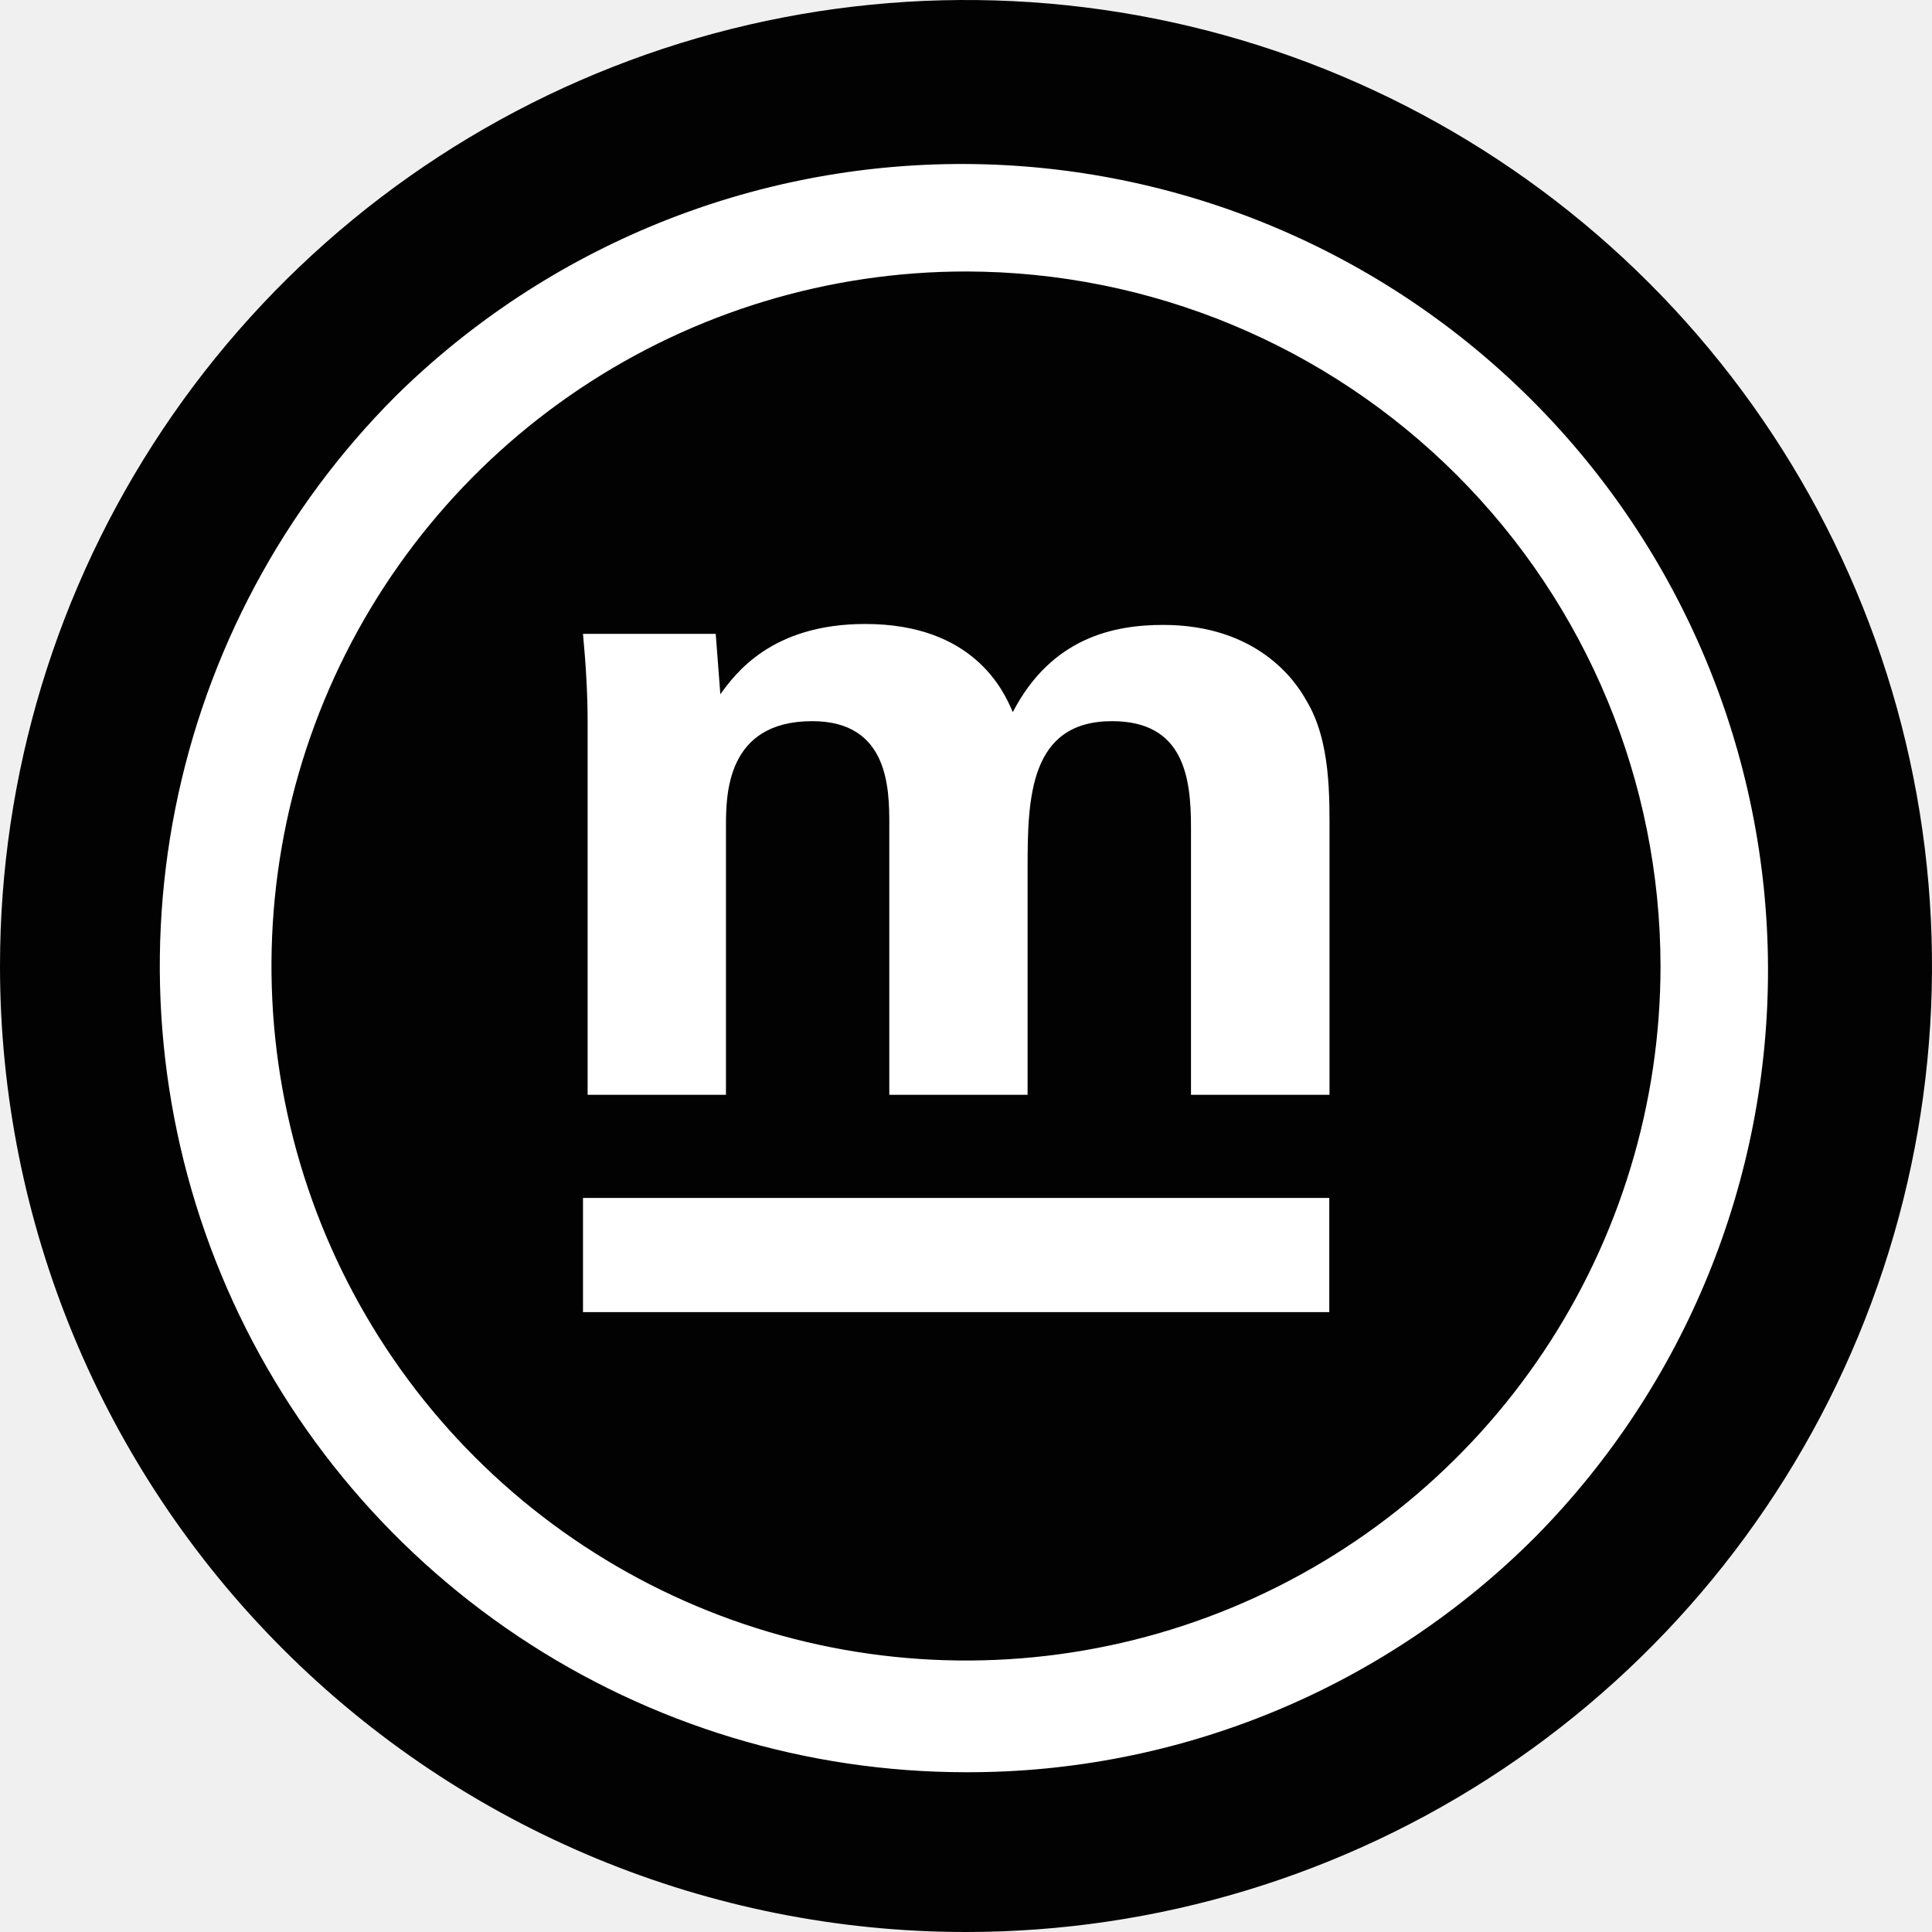
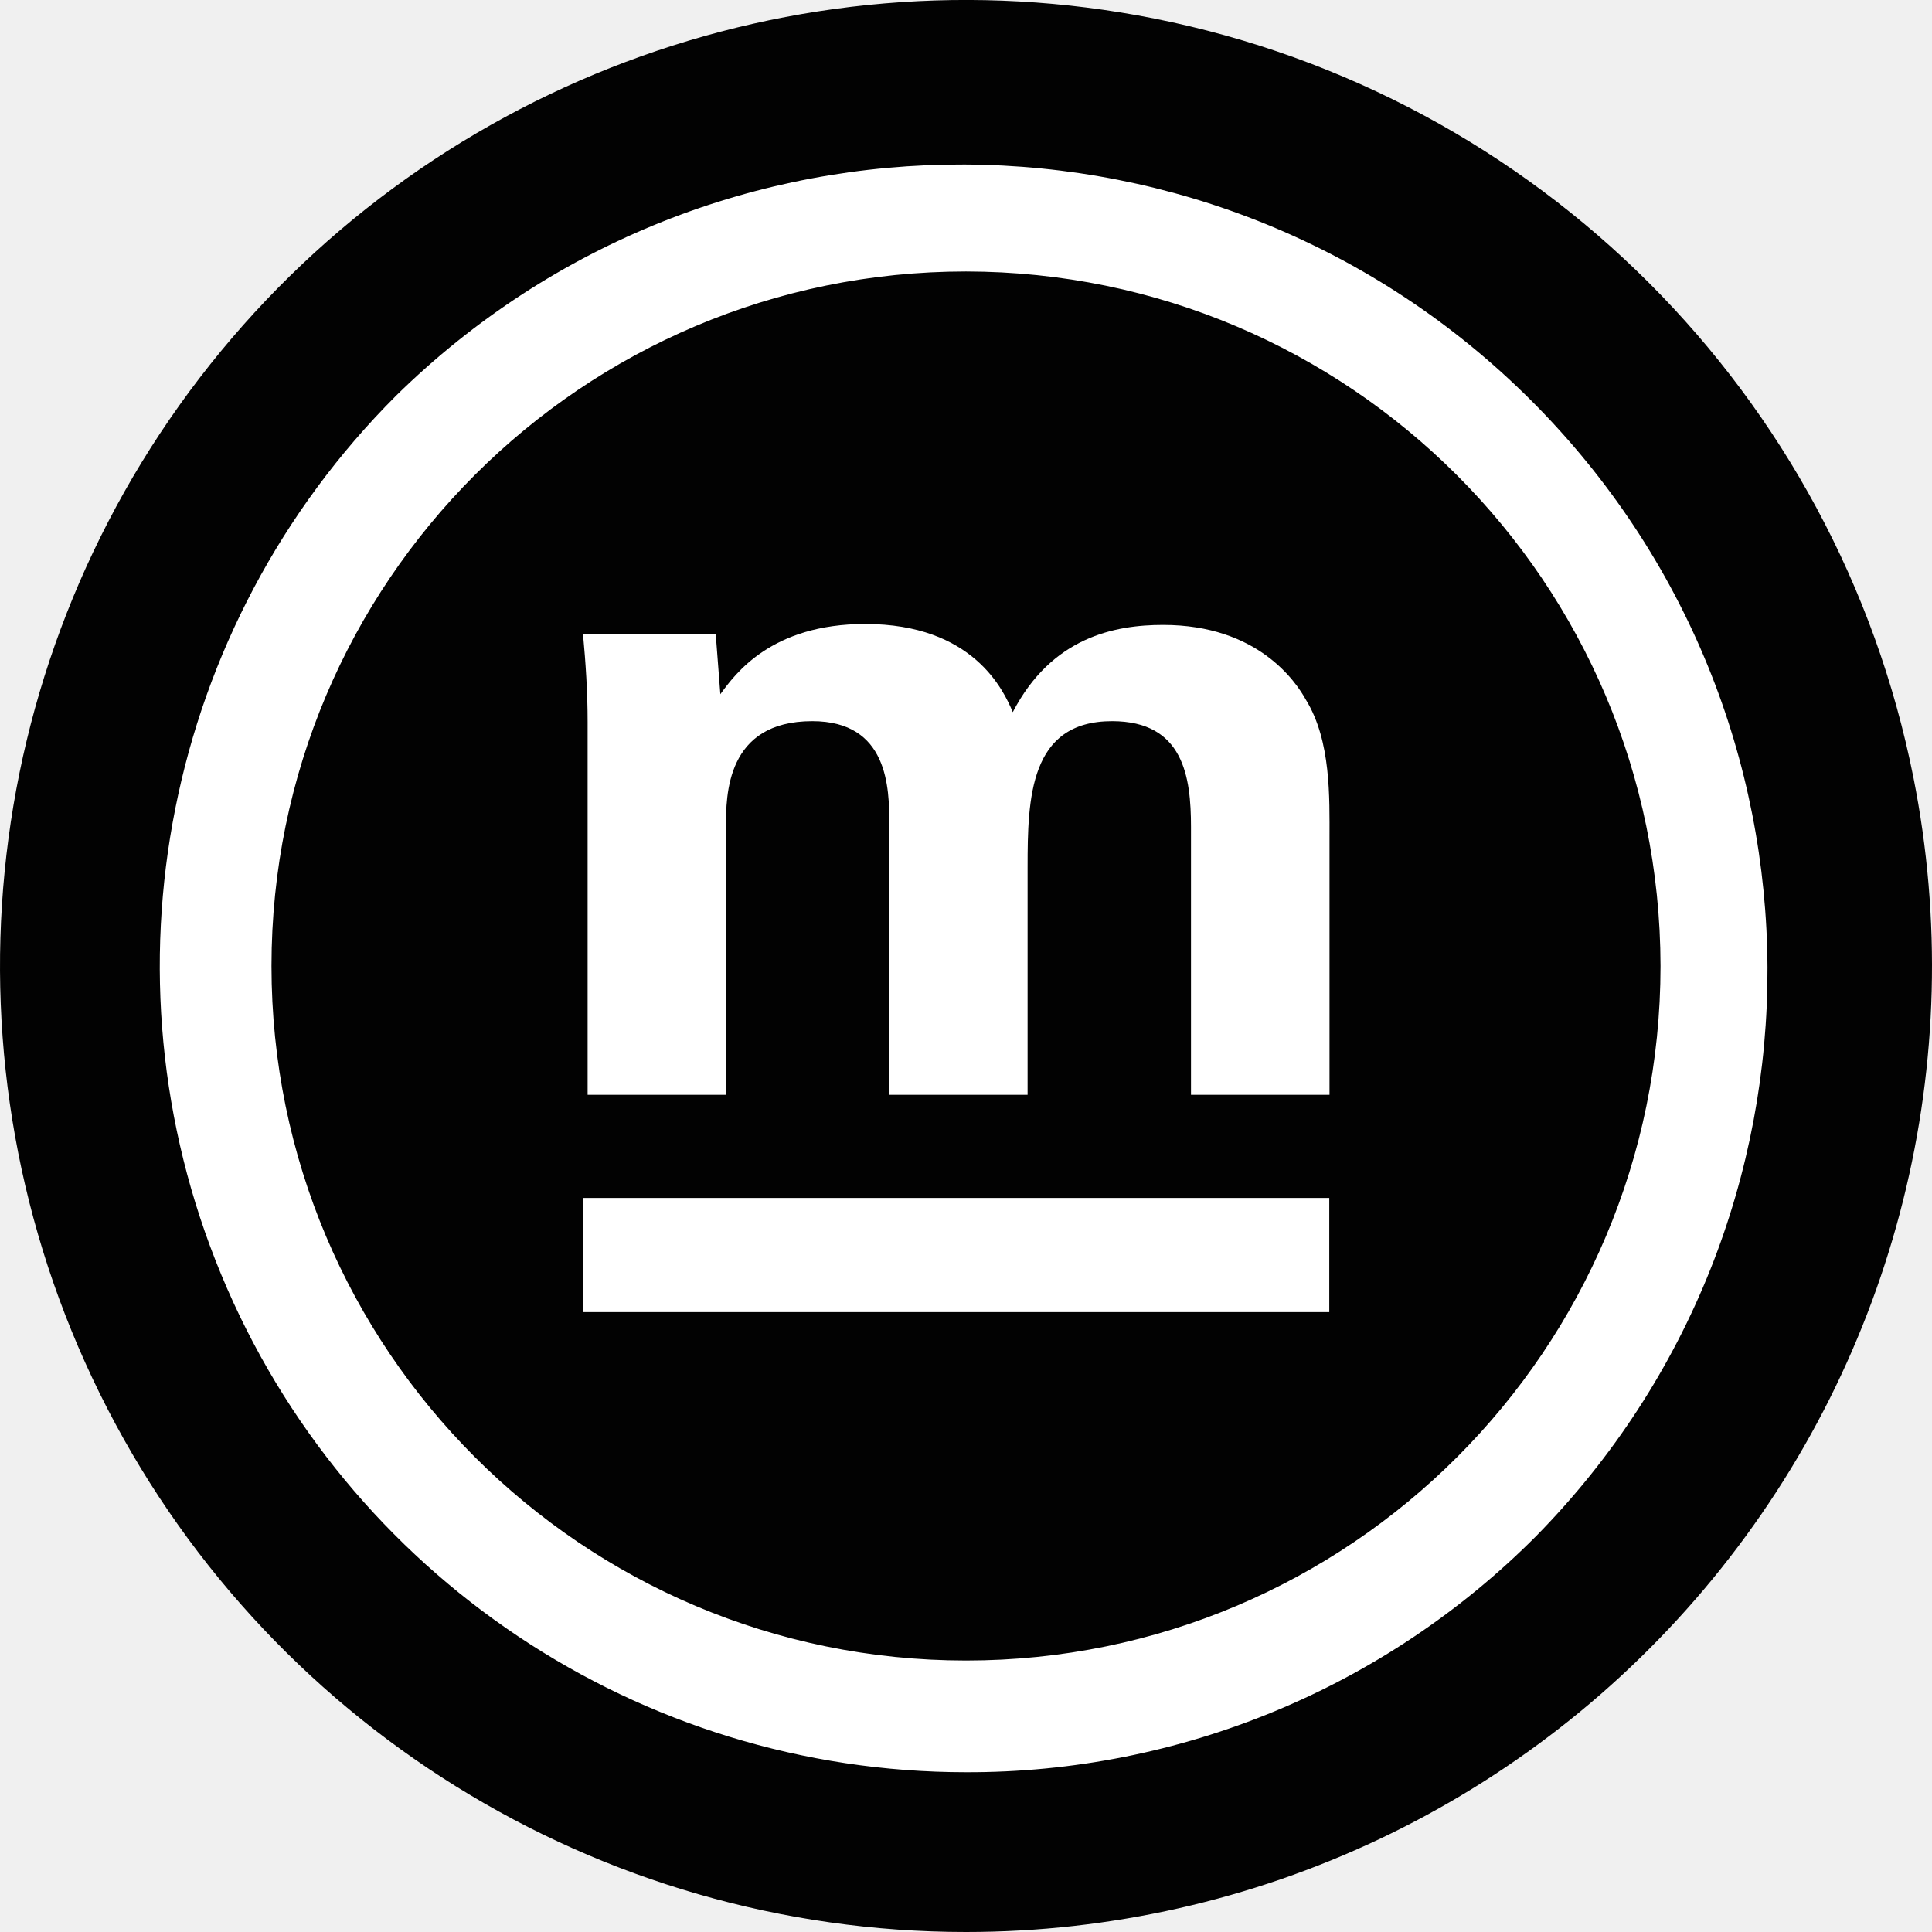
- <svg xmlns="http://www.w3.org/2000/svg" width="330" height="330" viewBox="0 0 330 330" fill="none">
+ <svg xmlns="http://www.w3.org/2000/svg" width="330" height="330" fill="none">
  <g clip-path="url(#clip0)">
-     <circle cx="165" cy="165" r="140" fill="white" />
-     <path d="M165 330C197.634 330 229.535 320.323 256.669 302.193C283.803 284.062 304.952 258.293 317.44 228.143C329.929 197.993 333.196 164.817 326.83 132.81C320.463 100.803 304.748 71.403 281.673 48.328C258.597 25.252 229.197 9.537 197.19 3.171C165.183 -3.196 132.007 0.071 101.857 12.56C71.707 25.048 45.938 46.197 27.808 73.331C9.677 100.465 0 132.366 0 165C0 208.761 17.384 250.729 48.327 281.673C79.271 312.616 121.239 330 165 330V330ZM100.37 123.33C100.37 118.26 100.05 113.33 99.58 108.27H122.25L123.04 118.58C125.58 115.09 131.76 106.58 147.78 106.58C166.17 106.58 171.4 117.84 172.99 121.64C179.65 108.8 190.43 106.74 198.67 106.74C214.84 106.74 221.34 116.41 223.09 119.58C227.37 126.58 227.09 136.23 227.09 143.2V187H203.43V141.25C203.43 132.69 202.16 123.18 189.95 123.18C175.84 123.18 175.52 136.34 175.52 148.18V187H151.9V140.78C151.9 134.59 151.74 123.18 138.74 123.18C124 123.18 124 135.86 124 141.25V187H100.37V123.33ZM99.58 204.62H227.05V224.12H99.58V204.62ZM165 302.71C137.764 302.707 111.141 294.629 88.496 279.496C65.852 264.364 48.202 242.857 37.779 217.694C27.356 192.532 24.628 164.844 29.94 138.132C35.251 111.419 48.364 86.881 67.62 67.62C93.513 42.113 128.44 27.876 164.786 28.012C201.132 28.149 235.951 42.648 261.651 68.349C287.352 94.049 301.851 128.868 301.988 165.214C302.124 201.56 287.887 236.487 262.38 262.38C249.621 275.207 234.445 285.376 217.729 292.299C201.014 299.221 183.092 302.76 165 302.71V302.71ZM165 46.37C141.537 46.37 118.601 53.328 99.093 66.363C79.584 79.398 64.379 97.925 55.4 119.602C46.421 141.279 44.072 165.132 48.649 188.144C53.227 211.156 64.525 232.293 81.116 248.884C97.707 265.475 118.844 276.773 141.856 281.351C164.868 285.928 188.721 283.579 210.398 274.6C232.075 265.621 250.602 250.416 263.637 230.907C276.672 211.399 283.63 188.463 283.63 165C283.593 133.549 271.083 103.396 248.843 81.157C226.604 58.917 196.451 46.407 165 46.37V46.37Z" fill="#020202" />
+     <circle cx="165" cy="165" r="140" fill="#fff" />
+     <path d="M165 330a165.002 165.002 0 00161.83-197.19A165.007 165.007 0 00197.19 3.17 165 165 0 10165 330zm-64.63-206.67c0-5.07-.32-10-.79-15.06h22.67l.79 10.31c2.54-3.49 8.72-12 24.74-12 18.39 0 23.62 11.26 25.21 15.06 6.66-12.84 17.44-14.9 25.68-14.9 16.17 0 22.67 9.67 24.42 12.84 4.28 7 4 16.65 4 23.62V187h-23.66v-45.75c0-8.56-1.27-18.07-13.48-18.07-14.11 0-14.43 13.16-14.43 25V187H151.9v-46.22c0-6.19-.16-17.6-13.16-17.6-14.74 0-14.74 12.68-14.74 18.07V187h-23.63v-63.67zm-.79 81.29h127.47v19.5H99.58v-19.5zM165 302.71a137.714 137.714 0 01-127.22-85.016A137.717 137.717 0 0167.62 67.62a137.721 137.721 0 01194.76 194.76A136.819 136.819 0 01165 302.71zm0-256.34A118.629 118.629 0 10283.63 165 118.767 118.767 0 00165 46.37z" fill="#020202" />
  </g>
  <defs>
    <clipPath id="clip0">
-       <rect width="330" height="330" fill="white" />
+       <path fill="#fff" d="M0 0h330v330H0z" />
    </clipPath>
  </defs>
</svg>
